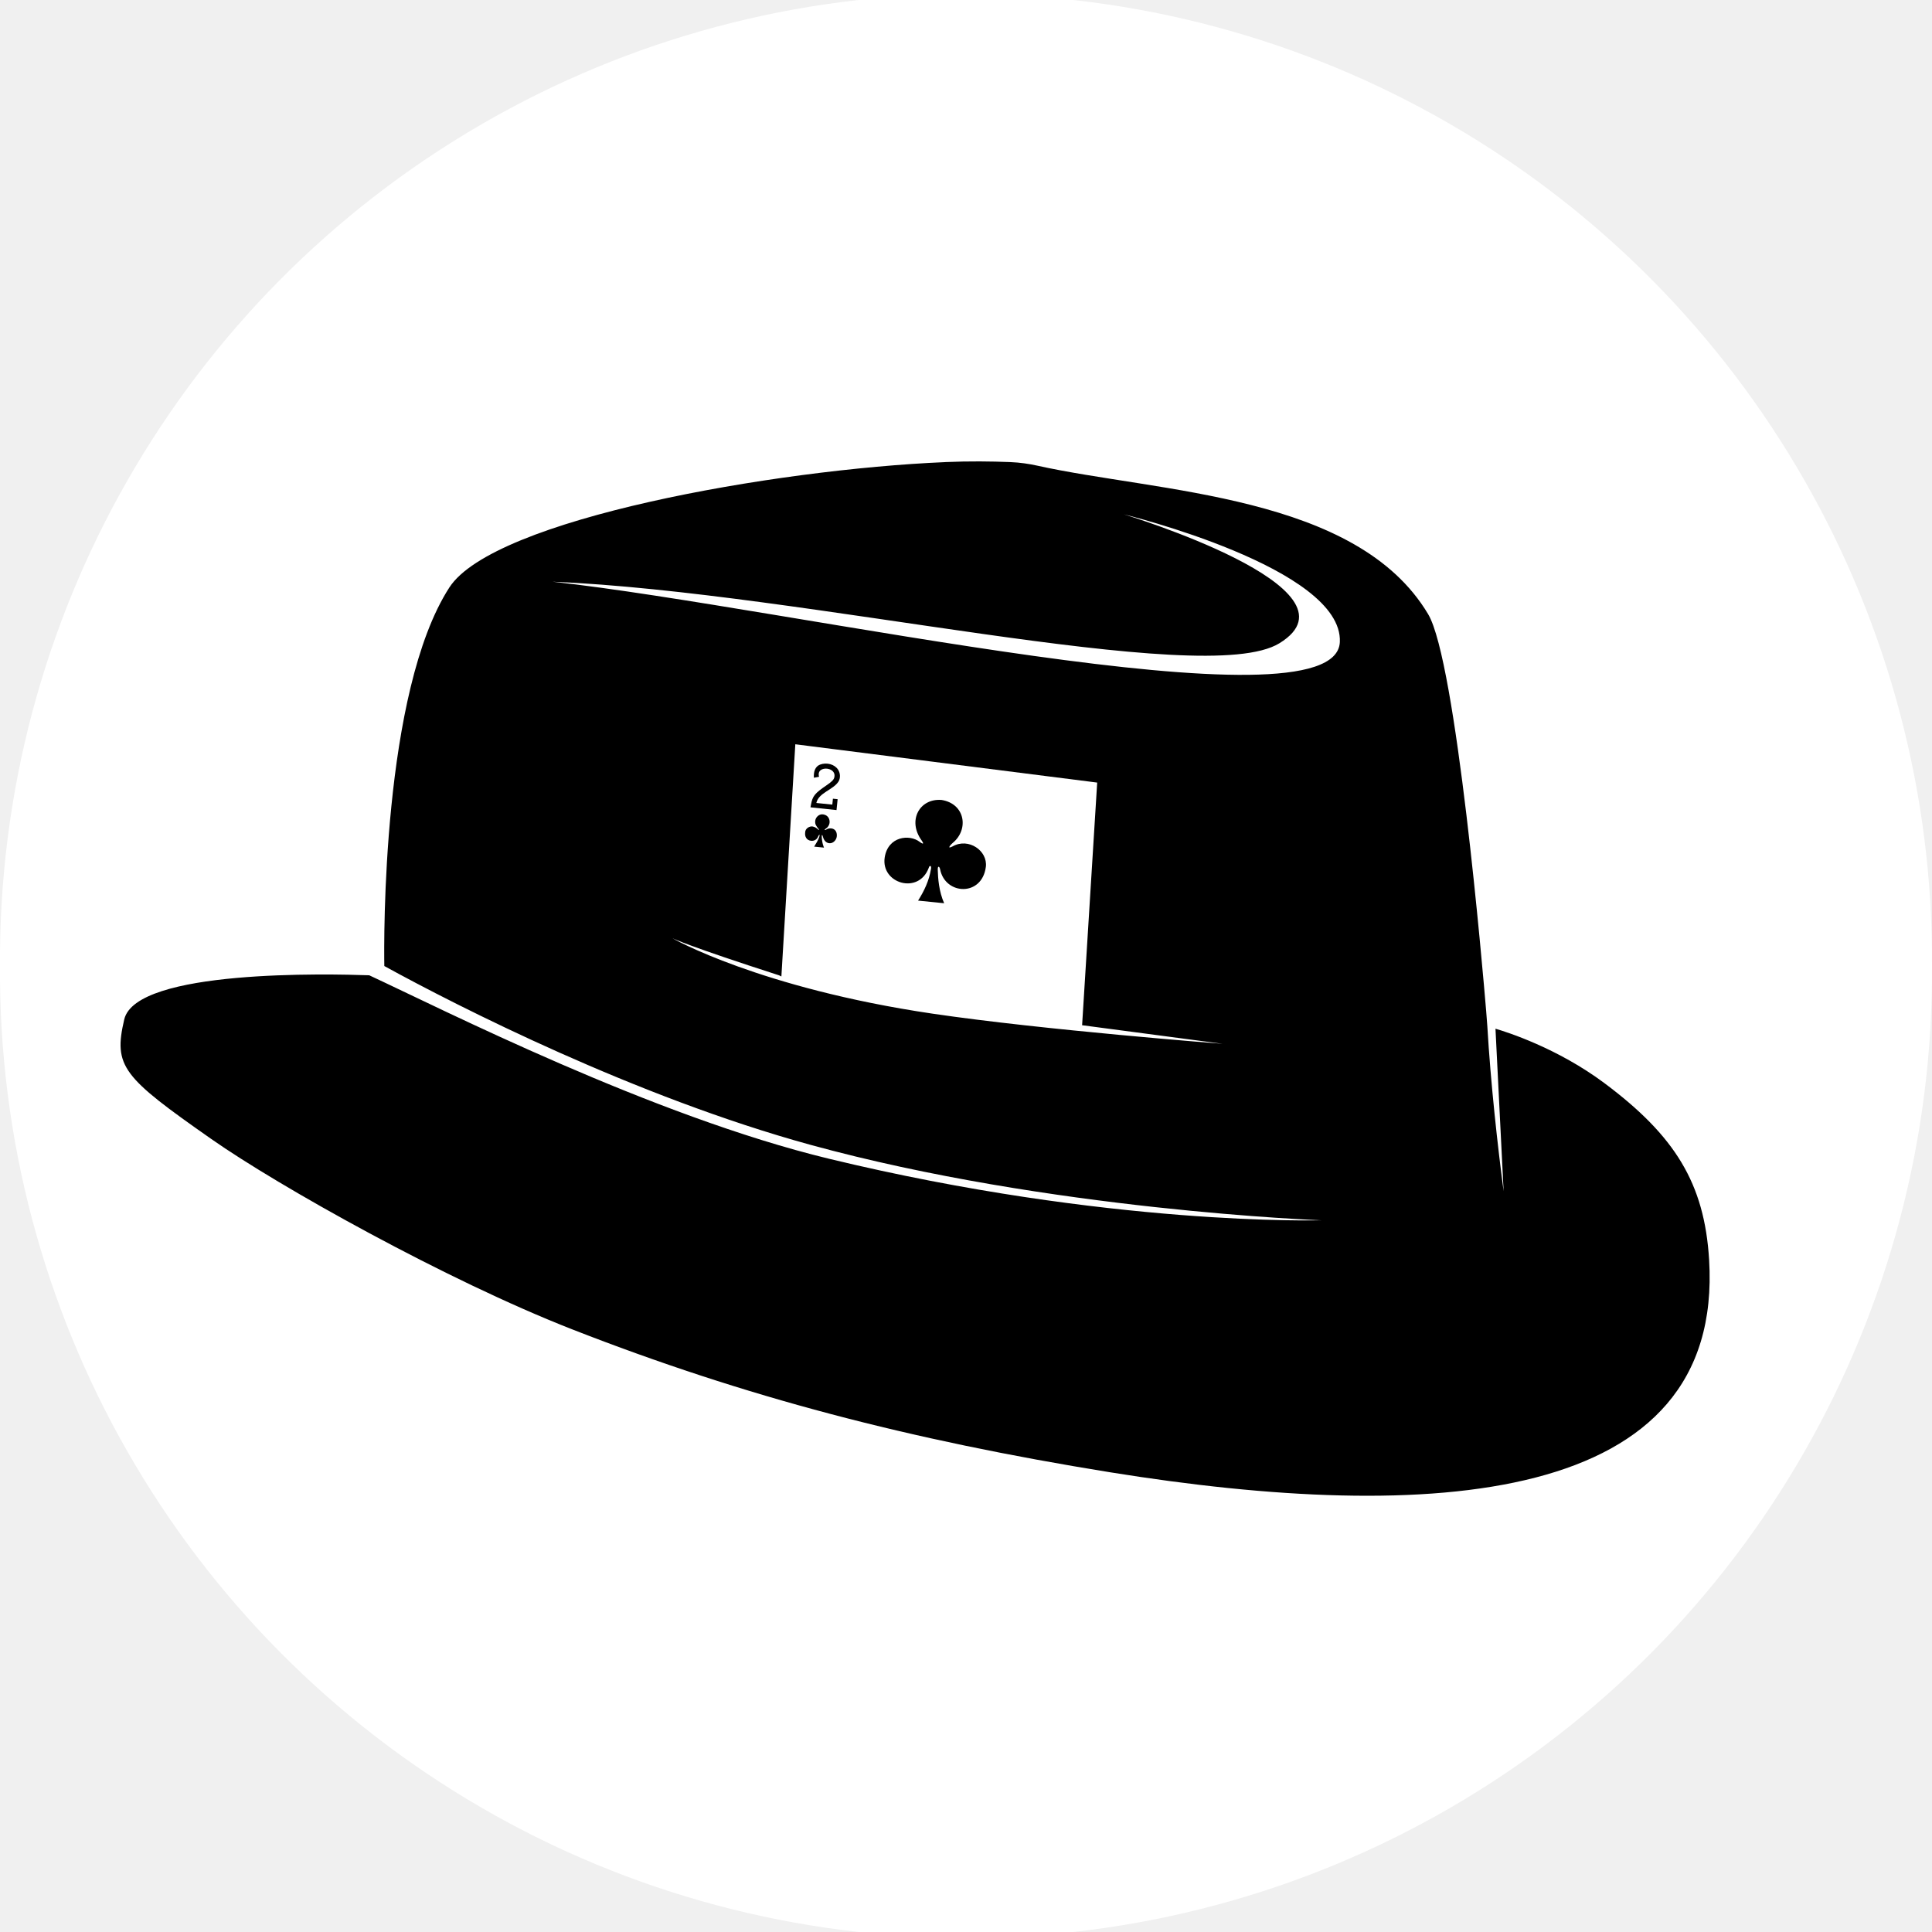
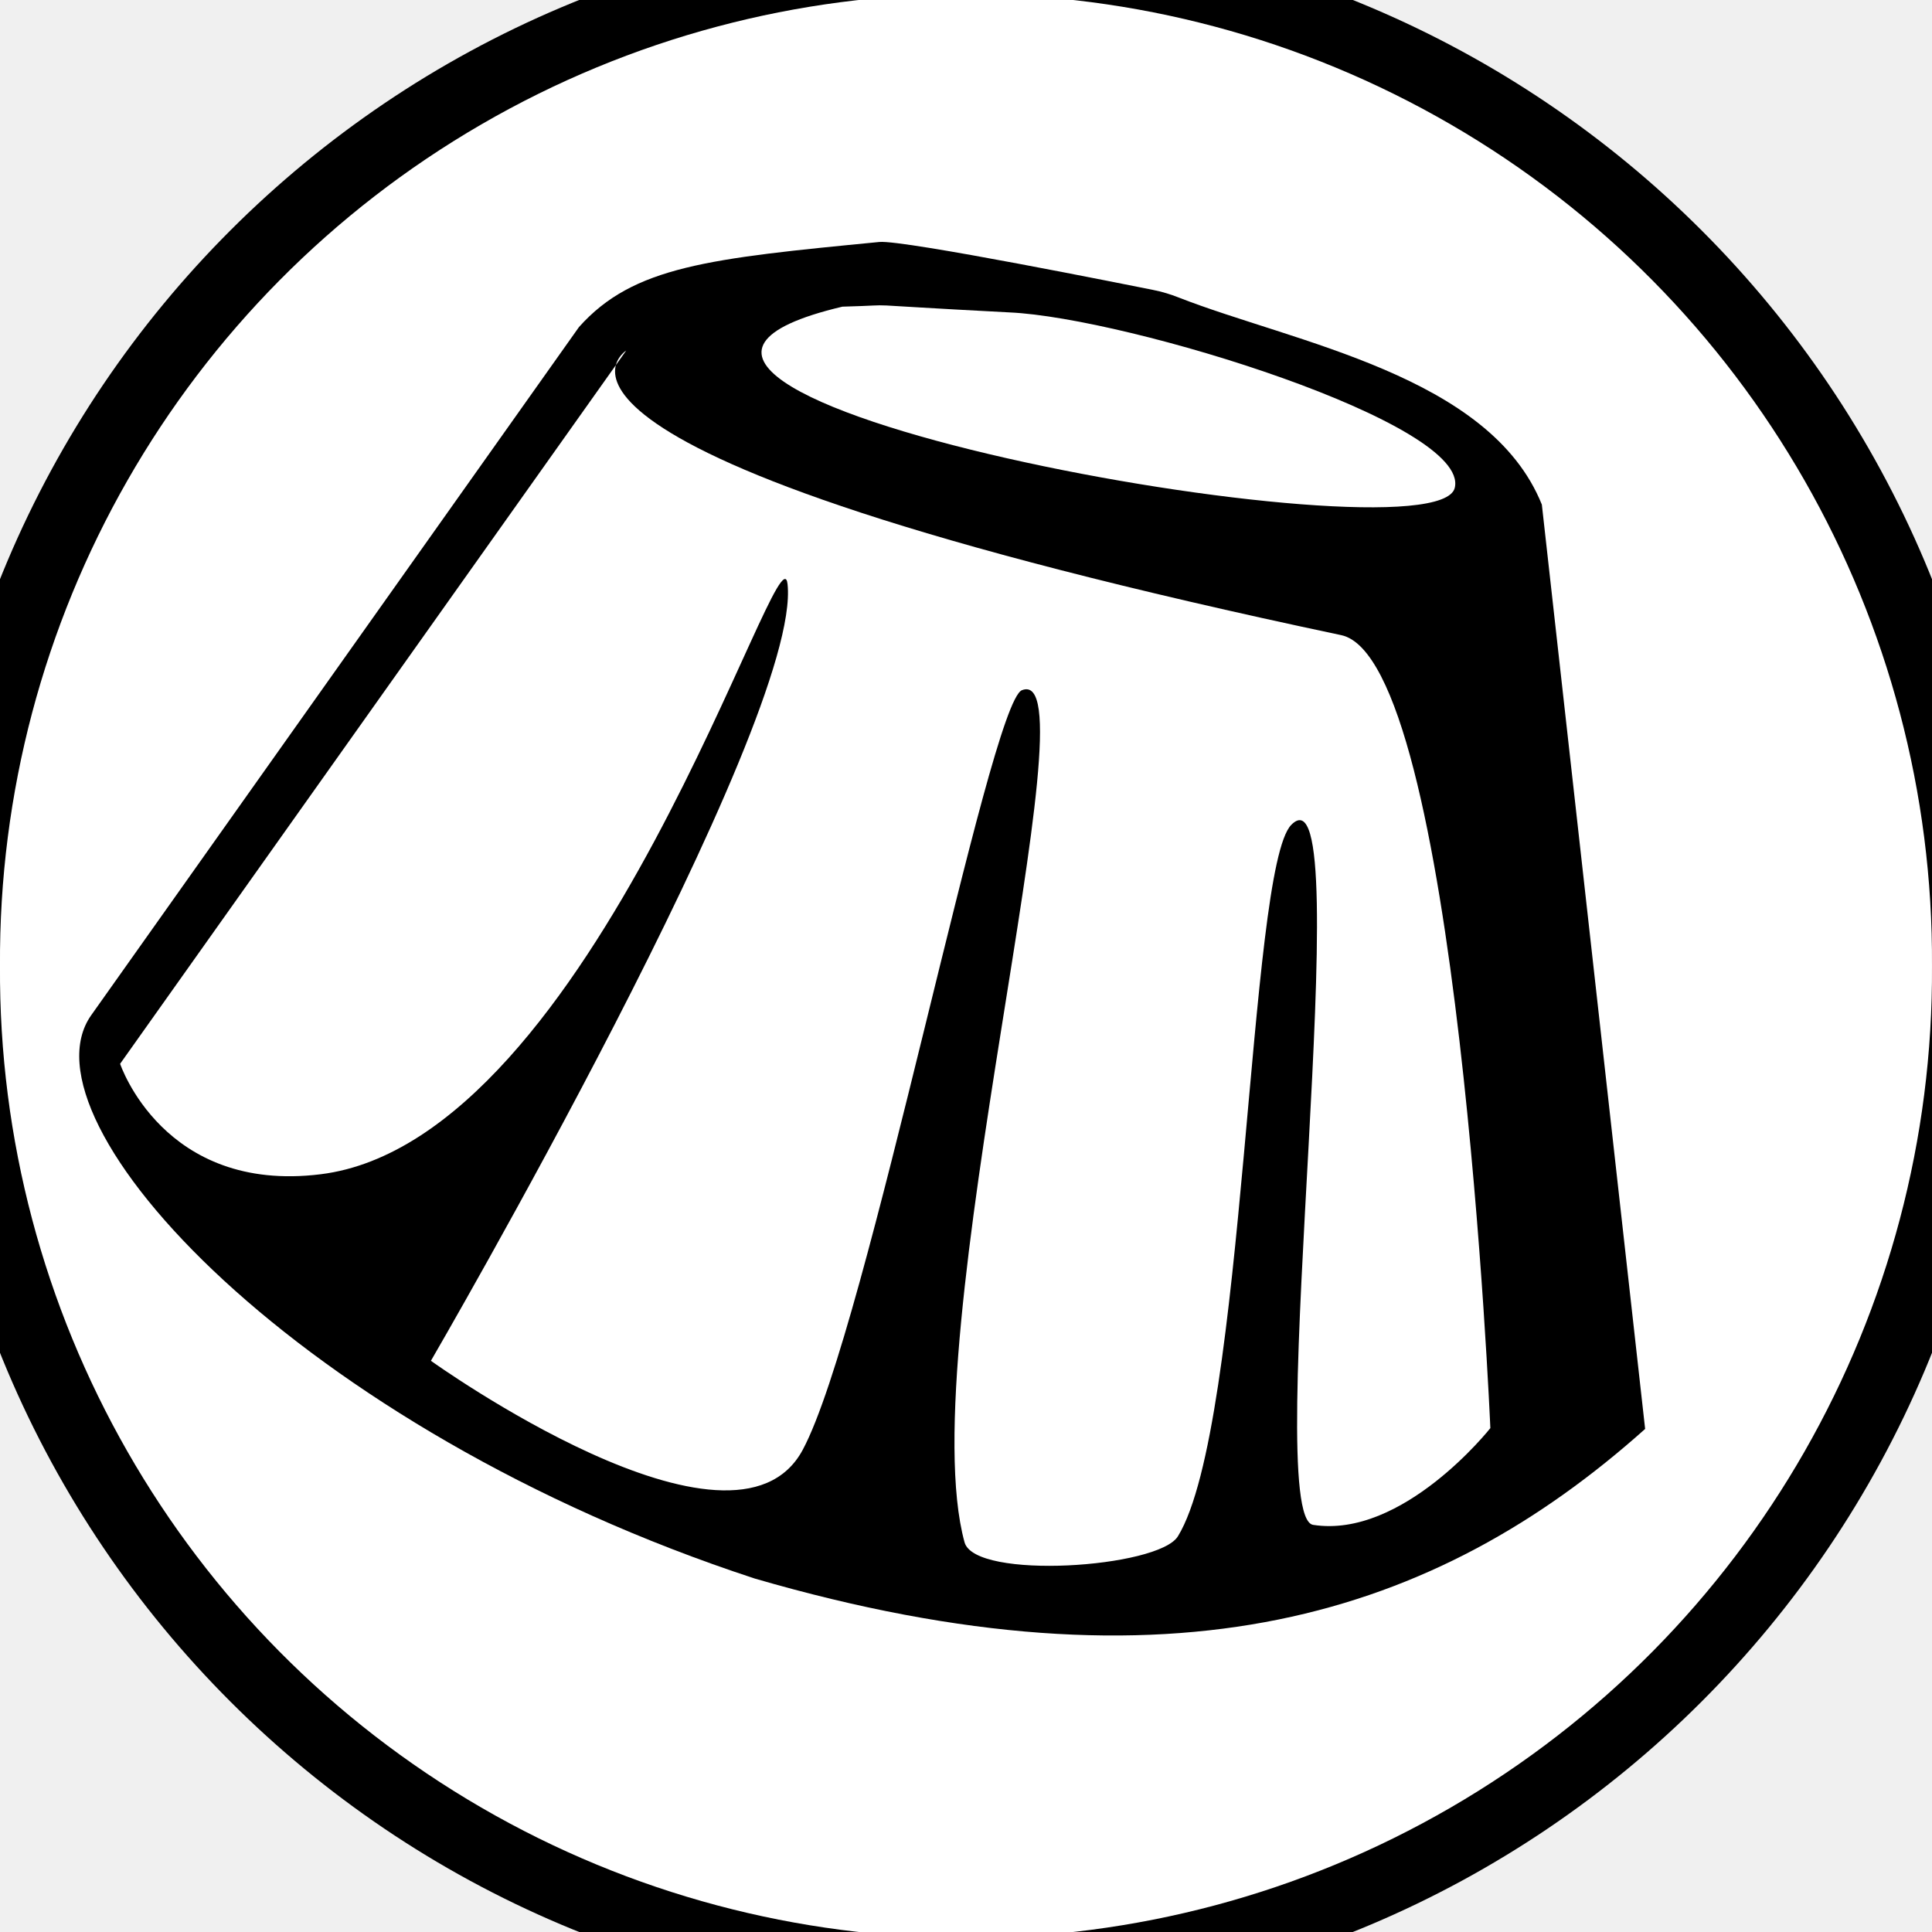
<svg xmlns="http://www.w3.org/2000/svg" width="52" height="52" id="svg2985" version="1.1">
  <defs id="defs2987" />
  <g id="layer3" style="display:none" transform="translate(-6,-6)">
    <rect style="fill:#774411;fill-opacity:0.941;stroke:none" id="rect3032" width="64" height="64" x="0" y="0" />
  </g>
  <g id="g3807" style="display:none" transform="translate(-6,-6)">
    <rect y="0" x="0" height="64" width="64" id="rect3809" style="fill:#3b5998;fill-opacity:1;stroke:none" />
  </g>
  <g style="display:none" id="g3008" transform="translate(-6,-6)">
    <rect y="0" x="0" height="64" width="64" id="rect3010" style="fill:#cc0000;fill-opacity:1;stroke:none" />
  </g>
  <g id="g2997" style="display:none" transform="translate(-6,-6)">
    <rect style="fill:#000000;fill-opacity:1;stroke:none" id="rect2999" width="64" height="64" x="0" y="0" />
  </g>
-   <g style="display:none" id="g3009">
+   <g style="display:inline" id="g3009">
    <path transform="matrix(0.9781659,0,0,0.9781659,1.056768,1.668122)" d="m 54.125,24.875 a 28.625,28.625 0 1 1 -57.25,0 28.625,28.625 0 1 1 57.25,0 z" id="path3011" style="fill:#000000;fill-opacity:1;stroke:none" />
  </g>
  <g id="layer1" transform="translate(-6,-6)" style="display:inline">
    <path style="fill:#ffffff;fill-opacity:1;stroke:none" id="path2993" d="m 44.545,23.818 a 26.364,26.364 0 1 1 -52.727,0 26.364,26.364 0 1 1 52.727,0 z" transform="matrix(0.9862069,0,0,0.9862069,14.06897,8.510344)" />
  </g>
-   <g id="layer2" style="display:inline">
+   <g id="layer2" style="display:none">
    <path style="fill:#000000;stroke:none" d="m 25.438,12.438 c -4.597,0.195 -12.152,1.53 -13.344,3.375 -1.815,2.811 -1.762,9.49 -1.75,10.188 1.977,1.087 6.77,3.522 11.469,4.812 6.425,1.765 13.75,2.031 13.75,2.031 0,0 -5.702,0.169 -13.25,-1.656 C 17.557,30.038 11.906,27.163 9.938,26.25 8.868,26.212 3.66,26.084 3.344,27.438 c -0.297,1.27 -0.042,1.548 2.344,3.219 1.807,1.266 6.307,3.791 9.719,5.125 4.648,1.816 9.061,2.971 14.469,3.844 8.638,1.393 16.526,0.894 16.125,-5.719 -0.125,-2.062 -0.922,-3.336 -2.812,-4.75 -1.27,-0.95 -2.64,-1.382 -2.938,-1.469 0.105,2.107 0.219,4.375 0.219,4.375 -0.159,-1.201 -0.35,-2.922 -0.438,-4.438 0,0 -0.025,-0.326 -0.031,-0.406 -0.094,-1.131 -0.806,-9.418 -1.562,-10.688 -1.923,-3.226 -7.259,-3.273 -10.531,-4 -0.205,-0.045 -0.447,-0.083 -0.719,-0.094 -0.509,-0.02 -1.093,-0.028 -1.75,0 z m 4.812,1.406 c 0,0 5.904,1.439 5.812,3.438 -0.113,2.456 -14.788,-0.922 -21.188,-1.625 6.789,0.283 17.527,2.908 19.562,1.656 C 36.841,15.835 30.25,13.844 30.25,13.844 z m -8.844,6.188 8.125,1.031 -0.406,6.531 c 1.749,0.23 3.781,0.5 3.781,0.5 0,0 -4.818,-0.37 -7.812,-0.812 -4.659,-0.689 -7,-2.031 -7,-2.031 0,0 0.421,0.21 2.875,1 0.015,0.005 0.047,0.026 0.062,0.031 l 0.375,-6.25 z" id="path2998" />
+   </g>
+   <g style="display:inline" id="g3010">
+     <path id="path3012" d="m 23.668,6.513 c -4.585,0.444 -6.623,0.651 -8.085,2.29 L 2.456,27.323 c -2.02,2.85 5.596,11.147 17.856,15.163 11.269,3.278 18.332,1.008 23.967,-4.026 L 41.499,13.581 C 40.098,10.097 34.833,9.226 31.712,8.003 31.517,7.926 31.283,7.851 31.016,7.799 30.516,7.701 24.322,6.45 23.668,6.513 z m 15.487,6.618 c -0.51,2.088 -26.151,-2.591 -16.482,-4.877 1.823,-0.049 -0.147,-0.087 4.506,0.155 3.181,0.146 12.399,2.988 11.976,4.722 z" style="fill:#000000;stroke:none" />
+     <path style="fill:#ffffff;stroke:none" d="M 3.233,28.632 16.854,9.435 c 0,0 -4.249,2.69 19.245,7.66 3.136,0.663 4.014,21.343 4.014,21.343 0,0 -2.353,2.981 -4.77,2.604 -1.424,-0.223 1.298,-20.764 -0.589,-18.84 -1.166,1.189 -1.224,16.175 -3.05,19.147 -0.524,0.854 -5.463,1.182 -5.743,0.162 -1.464,-5.329 3.568,-23.735 1.544,-22.934 -0.884,0.35 -4.167,17.221 -5.9,20.446 -1.855,3.454 -10.007,-2.397 -10.007,-2.397 0,0 10,-17.193 9.599,-20.905 C 21.002,13.906 16.024,30.688 8.631,31.605 4.397,32.131 3.233,28.632 3.233,28.632 z" id="path3014" />
  </g>
  <g id="layer7" style="display:none">
    <path id="use3005" d="m 25.438,12.438 c -4.597,0.195 -12.152,1.53 -13.344,3.375 -1.815,2.811 -1.762,9.49 -1.75,10.188 1.977,1.087 6.77,3.522 11.469,4.812 6.425,1.765 13.75,2.031 13.75,2.031 0,0 -5.702,0.169 -13.25,-1.656 C 17.557,30.038 11.906,27.163 9.938,26.25 8.868,26.212 3.66,26.084 3.344,27.438 c -0.297,1.27 -0.042,1.548 2.344,3.219 1.807,1.266 6.307,3.791 9.719,5.125 4.648,1.816 9.061,2.971 14.469,3.844 8.638,1.393 16.526,0.894 16.125,-5.719 -0.125,-2.062 -0.922,-3.336 -2.812,-4.75 -1.27,-0.95 -2.64,-1.382 -2.938,-1.469 0.105,2.107 0.219,4.375 0.219,4.375 -0.159,-1.201 -0.35,-2.922 -0.438,-4.438 0,0 -0.025,-0.326 -0.031,-0.406 -0.094,-1.131 -0.806,-9.418 -1.562,-10.688 -1.923,-3.226 -7.259,-3.273 -10.531,-4 -0.205,-0.045 -0.447,-0.083 -0.719,-0.094 -0.509,-0.02 -1.093,-0.028 -1.75,0 z m 4.812,1.406 c 0,0 5.904,1.439 5.812,3.438 -0.113,2.456 -14.788,-0.922 -21.188,-1.625 6.789,0.283 17.527,2.908 19.562,1.656 C 36.841,15.835 30.25,13.844 30.25,13.844 z m -8.844,6.188 8.125,1.031 -0.406,6.531 c 1.749,0.23 3.781,0.5 3.781,0.5 0,0 -4.818,-0.37 -7.812,-0.812 -4.659,-0.689 -7,-2.031 -7,-2.031 0,0 0.421,0.21 2.875,1 0.015,0.005 0.047,0.026 0.062,0.031 l 0.375,-6.25 z" style="fill:#e98f8f;fill-opacity:1;stroke:none" />
  </g>
  <g id="layer4" style="display:none">
    <path style="fill:#e98f8f;fill-opacity:1;stroke:none" d="m 22.926,22.046 4.873,0.545 -0.093,1.55 -4.873,-0.545 z" id="rect3779" />
    <path id="path3784" d="m 22.786,24.372 4.873,0.545 -0.093,1.55 -4.873,-0.545 z" style="fill:#e98f8f;fill-opacity:1;stroke:none" />
  </g>
  <g id="layer5" style="display:none" transform="translate(-6,-6)">
    <path id="path3656" d="m 28.601,28.313 c 0.387,-0.29 0.66,-0.626 0.921,-0.949 0.139,0.411 0.366,0.784 0.617,1.149 -0.356,0.283 -0.644,0.598 -0.887,0.937 -0.168,-0.402 -0.352,-0.77 -0.65,-1.137 z" style="fill:#d40000;fill-opacity:1" />
    <path id="path3660" d="m 32.459,28.815 c 0.387,-0.29 0.66,-0.626 0.921,-0.949 0.139,0.411 0.366,0.784 0.617,1.149 -0.356,0.283 -0.644,0.598 -0.887,0.937 -0.168,-0.402 -0.352,-0.77 -0.65,-1.137 z" style="fill:#d40000;fill-opacity:1" />
    <path id="path3740" d="m 27.646,28.489 c 0.158,-0.119 0.27,-0.256 0.377,-0.389 0.057,0.168 0.15,0.321 0.253,0.471 -0.146,0.116 -0.264,0.245 -0.363,0.384 -0.069,-0.165 -0.144,-0.315 -0.266,-0.466 z" style="fill:#d40000;fill-opacity:1" />
    <path style="fill:#d40000;fill-opacity:1;display:inline" d="m 28.053,27.937 0.013,-0.097 0.089,0.012 0.021,-0.16 -0.447,-0.058 0.015,-0.113 0.579,-0.667 0.079,0.011 -0.095,0.73 0.137,0.018 -0.015,0.113 -0.137,-0.018 -0.023,0.16 0.075,0.01 -0.013,0.097 z m 0.198,-0.822 -0.367,0.423 0.307,0.04 z" id="path7104-8" />
  </g>
-   <g id="layer6" transform="translate(-6,-6)" style="display:inline">
+   <g id="layer6" transform="translate(-6,-6)" style="display:none">
    <path id="path7100-2" d="m 27.814,27.729 0.014,-0.074 c 0.042,-0.229 0.101,-0.302 0.412,-0.514 0.151,-0.103 0.203,-0.156 0.216,-0.222 0.034,-0.156 -0.103,-0.22 -0.196,-0.23 -0.12,-0.013 -0.263,0.045 -0.215,0.218 l -0.139,0.026 c -0.011,-0.158 0.031,-0.301 0.164,-0.353 0.177,-0.067 0.389,-0.012 0.485,0.132 0.064,0.097 0.068,0.222 0.019,0.314 -0.14,0.235 -0.54,0.304 -0.602,0.586 l 0.43,0.044 0.016,-0.159 0.127,0.013 -0.03,0.293 z" style="fill:#000000;fill-opacity:1;display:inline" />
    <path style="fill:#000000;fill-opacity:1;display:inline" d="m 30.71,30.24 c 0.167,-0.263 0.296,-0.538 0.345,-0.84 0.028,-0.11 -0.04,-0.119 -0.058,-0.041 -0.272,0.729 -1.293,0.42 -1.185,-0.281 0.087,-0.568 0.667,-0.634 0.944,-0.417 0.11,0.081 0.107,0.039 0.051,-0.039 -0.39,-0.535 -0.059,-1.14 0.536,-1.091 0.639,0.103 0.737,0.797 0.302,1.154 -0.054,0.043 -0.178,0.185 -0.004,0.095 0.427,-0.242 0.948,0.118 0.893,0.553 -0.103,0.802 -1.089,0.762 -1.23,0.069 -0.013,-0.077 -0.067,-0.12 -0.064,0.008 0.006,0.232 0.031,0.583 0.172,0.901 z" id="path3259" />
    <path style="fill:#000000;fill-opacity:1;display:inline" d="m 27.913,28.787 c 0.053,-0.086 0.105,-0.166 0.138,-0.263 0.025,-0.092 -0.01,-0.06 -0.035,-9.89e-4 -0.035,0.082 -0.113,0.114 -0.182,0.107 -0.125,-0.011 -0.177,-0.115 -0.163,-0.22 -0.002,-0.112 0.118,-0.179 0.202,-0.165 0.063,0.011 0.115,0.051 0.146,0.081 0.021,0.014 0.044,0.021 0.014,-0.012 -0.055,-0.074 -0.103,-0.121 -0.091,-0.223 0.011,-0.095 0.103,-0.187 0.21,-0.172 0.135,0.018 0.186,0.127 0.176,0.223 -0.007,0.07 -0.049,0.131 -0.107,0.165 -0.038,0.025 -0.03,0.047 0.012,0.024 0.042,-0.029 0.089,-0.039 0.136,-0.035 0.129,0.011 0.169,0.128 0.151,0.231 -0.017,0.096 -0.11,0.188 -0.218,0.166 -0.096,-0.021 -0.139,-0.108 -0.16,-0.195 -0.007,-0.027 -0.022,-0.035 -0.025,0.003 0.003,0.189 0.061,0.313 0.062,0.313 z" id="path3454" />
  </g>
</svg>
